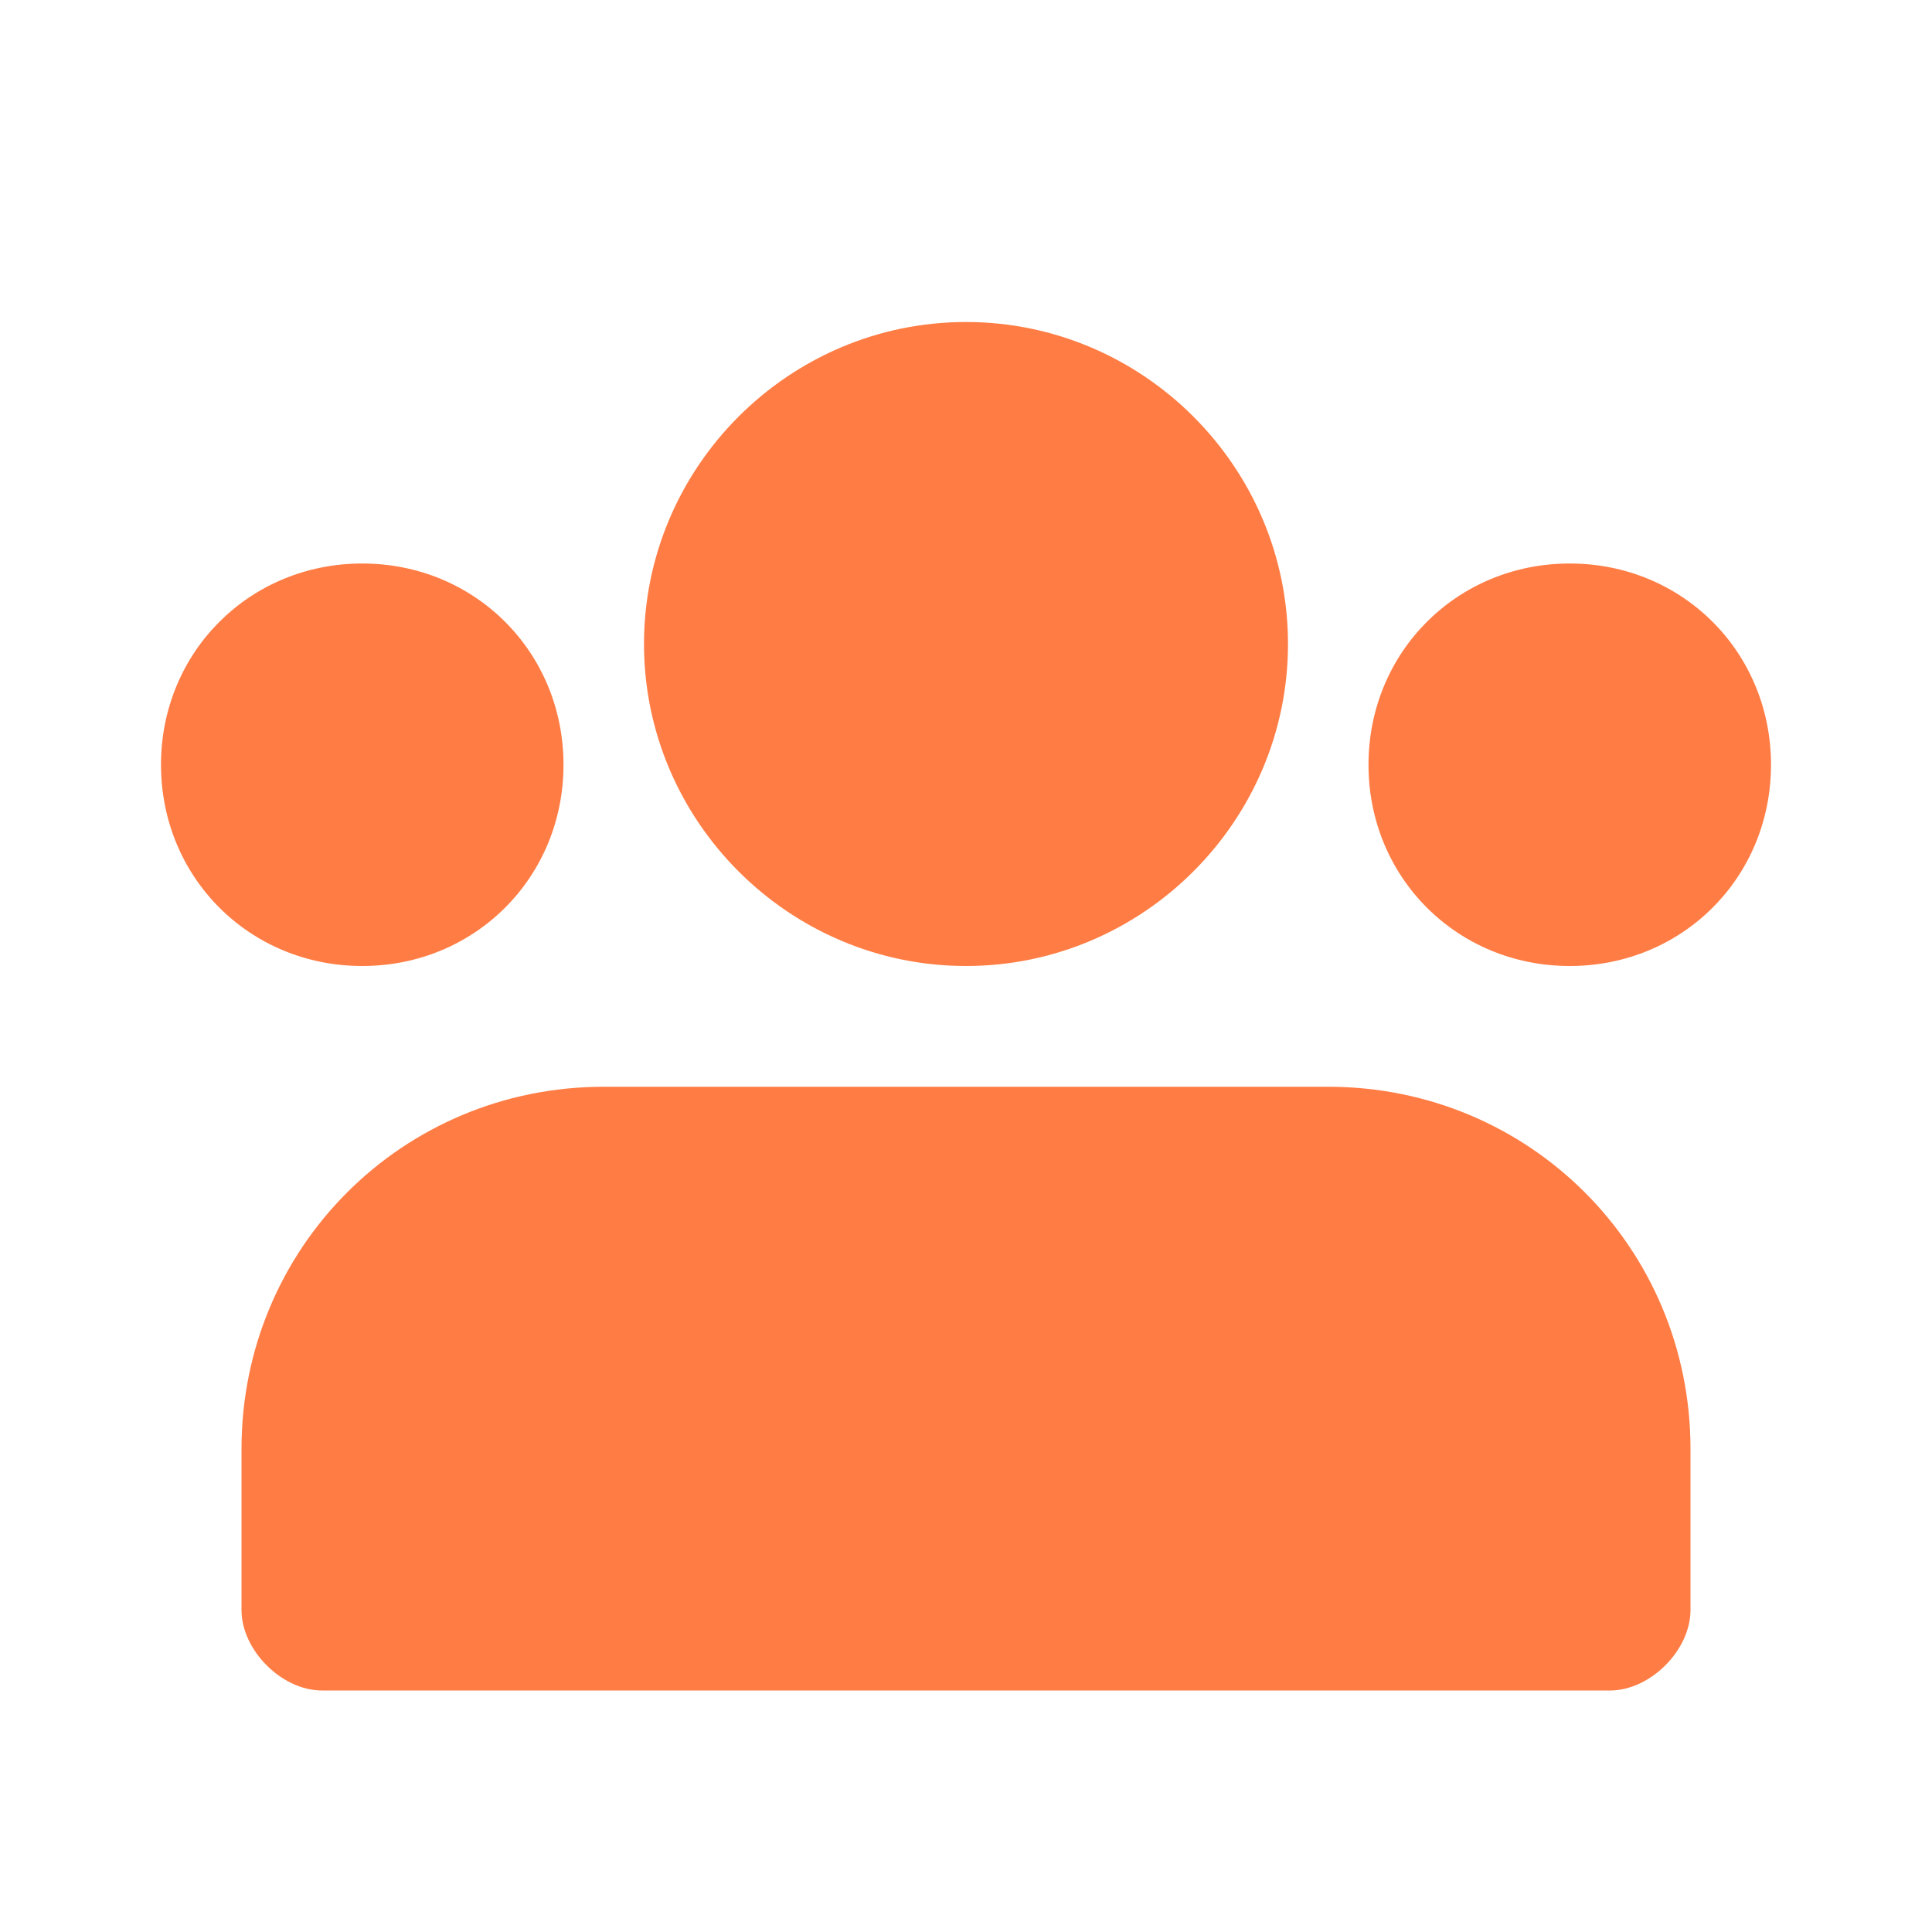
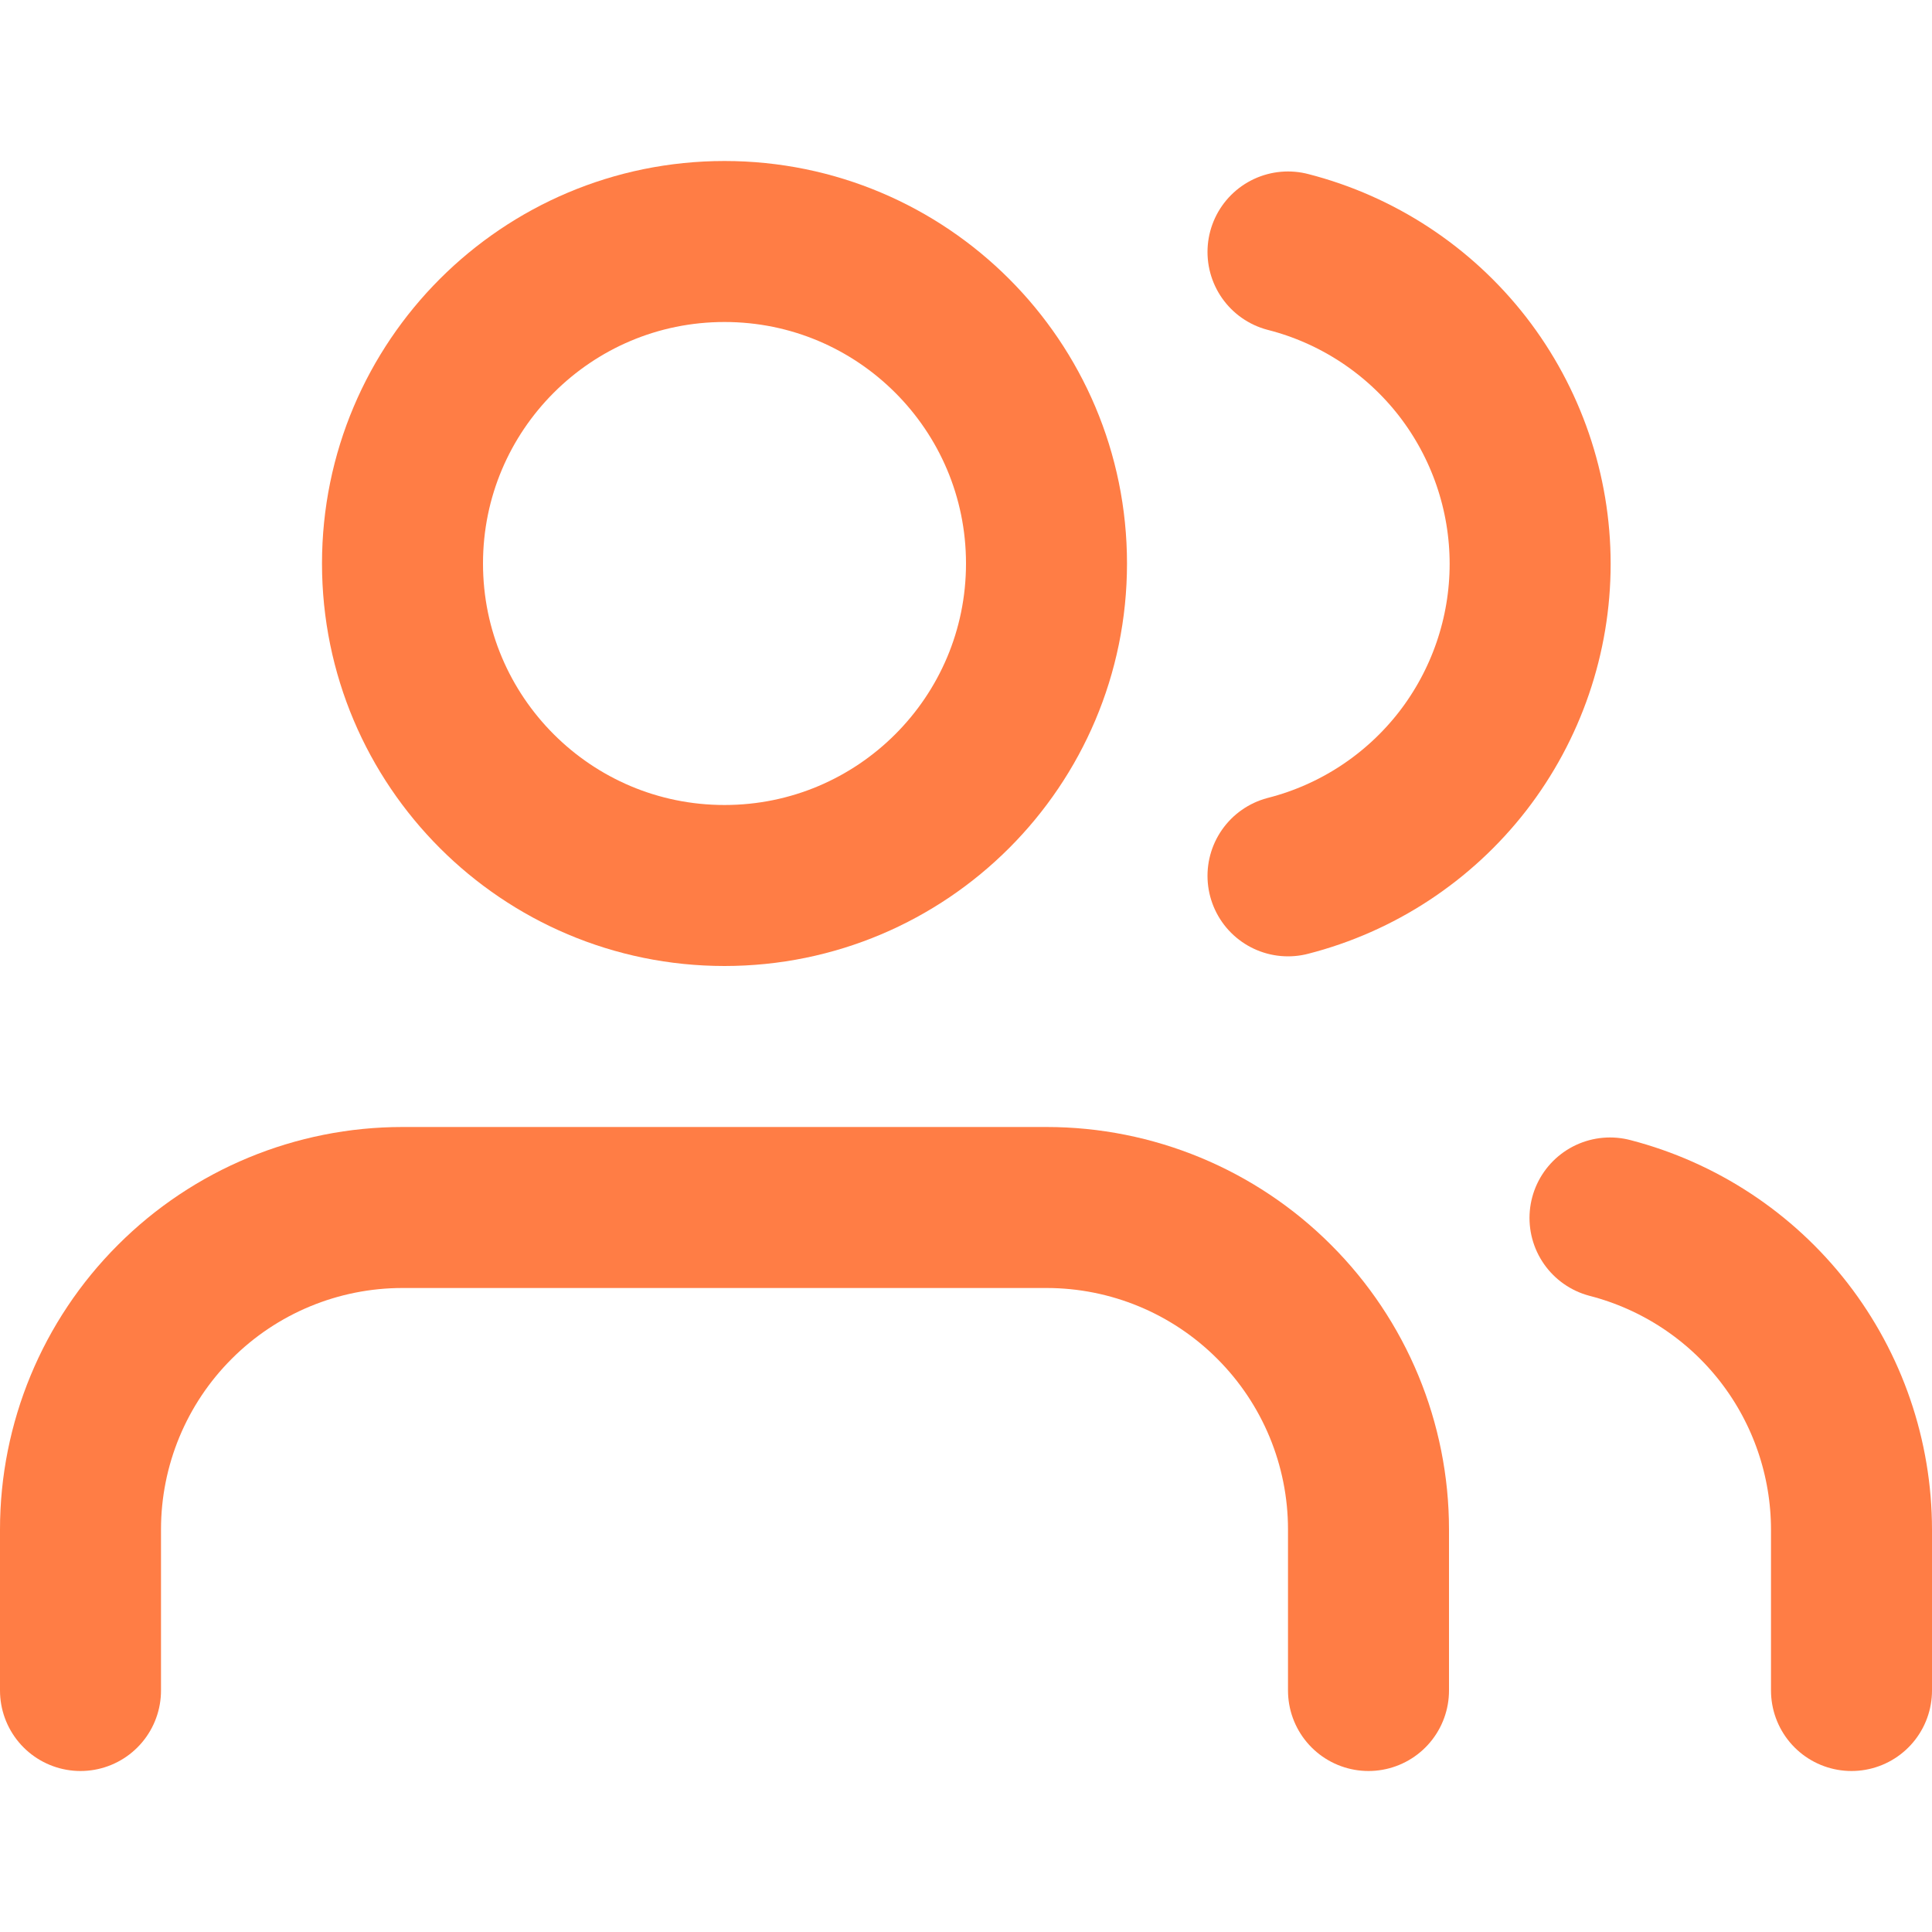
- <svg xmlns="http://www.w3.org/2000/svg" width="20" height="20" viewBox="0 0 24 24" fill="#FF7D45">
-   <path d="M16.5 13.5c2.5 0 4.5 2 4.5 4.5v2c0 .5-.5 1-1 1H4c-.5 0-1-.5-1-1v-2c0-2.5 2-4.5 4.5-4.5h9zM12 4c2.2 0 4 1.8 4 4s-1.8 4-4 4-4-1.8-4-4 1.8-4 4-4zm7.5 3c1.4 0 2.5 1.1 2.5 2.5S20.9 12 19.5 12 17 10.9 17 9.5 18.1 7 19.5 7zm-15 0C5.9 7 7 8.1 7 9.5S5.9 12 4.5 12 2 10.9 2 9.5 3.1 7 4.5 7z" />
+ <svg xmlns="http://www.w3.org/2000/svg" width="24" height="24" viewBox="0 0 24 24" fill="none">
+   <path d="M17 21V19C17 17.939 16.579 16.922 15.828 16.172C15.078 15.421 14.061 15 13 15H5C3.939 15 2.922 15.421 2.172 16.172C1.421 16.922 1 17.939 1 19V21" stroke="#FF7D45" stroke-width="2" stroke-linecap="round" stroke-linejoin="round" />
+   <path d="M9 11C11.209 11 13 9.209 13 7C13 4.791 11.209 3 9 3C6.791 3 5 4.791 5 7C5 9.209 6.791 11 9 11Z" stroke="#FF7D45" stroke-width="2" stroke-linecap="round" stroke-linejoin="round" />
+   <path d="M23 21V19C22.999 18.114 22.704 17.253 22.161 16.552C21.618 15.852 20.858 15.352 20 15.13" stroke="#FF7D45" stroke-width="2" stroke-linecap="round" stroke-linejoin="round" />
+   <path d="M16 3.13C16.86 3.35 17.623 3.851 18.168 4.552C18.712 5.254 19.008 6.117 19.008 7.005C19.008 7.893 18.712 8.756 18.168 9.458C17.623 10.159 16.86 10.66 16 10.88" stroke="#FF7D45" stroke-width="2" stroke-linecap="round" stroke-linejoin="round" />
</svg>
